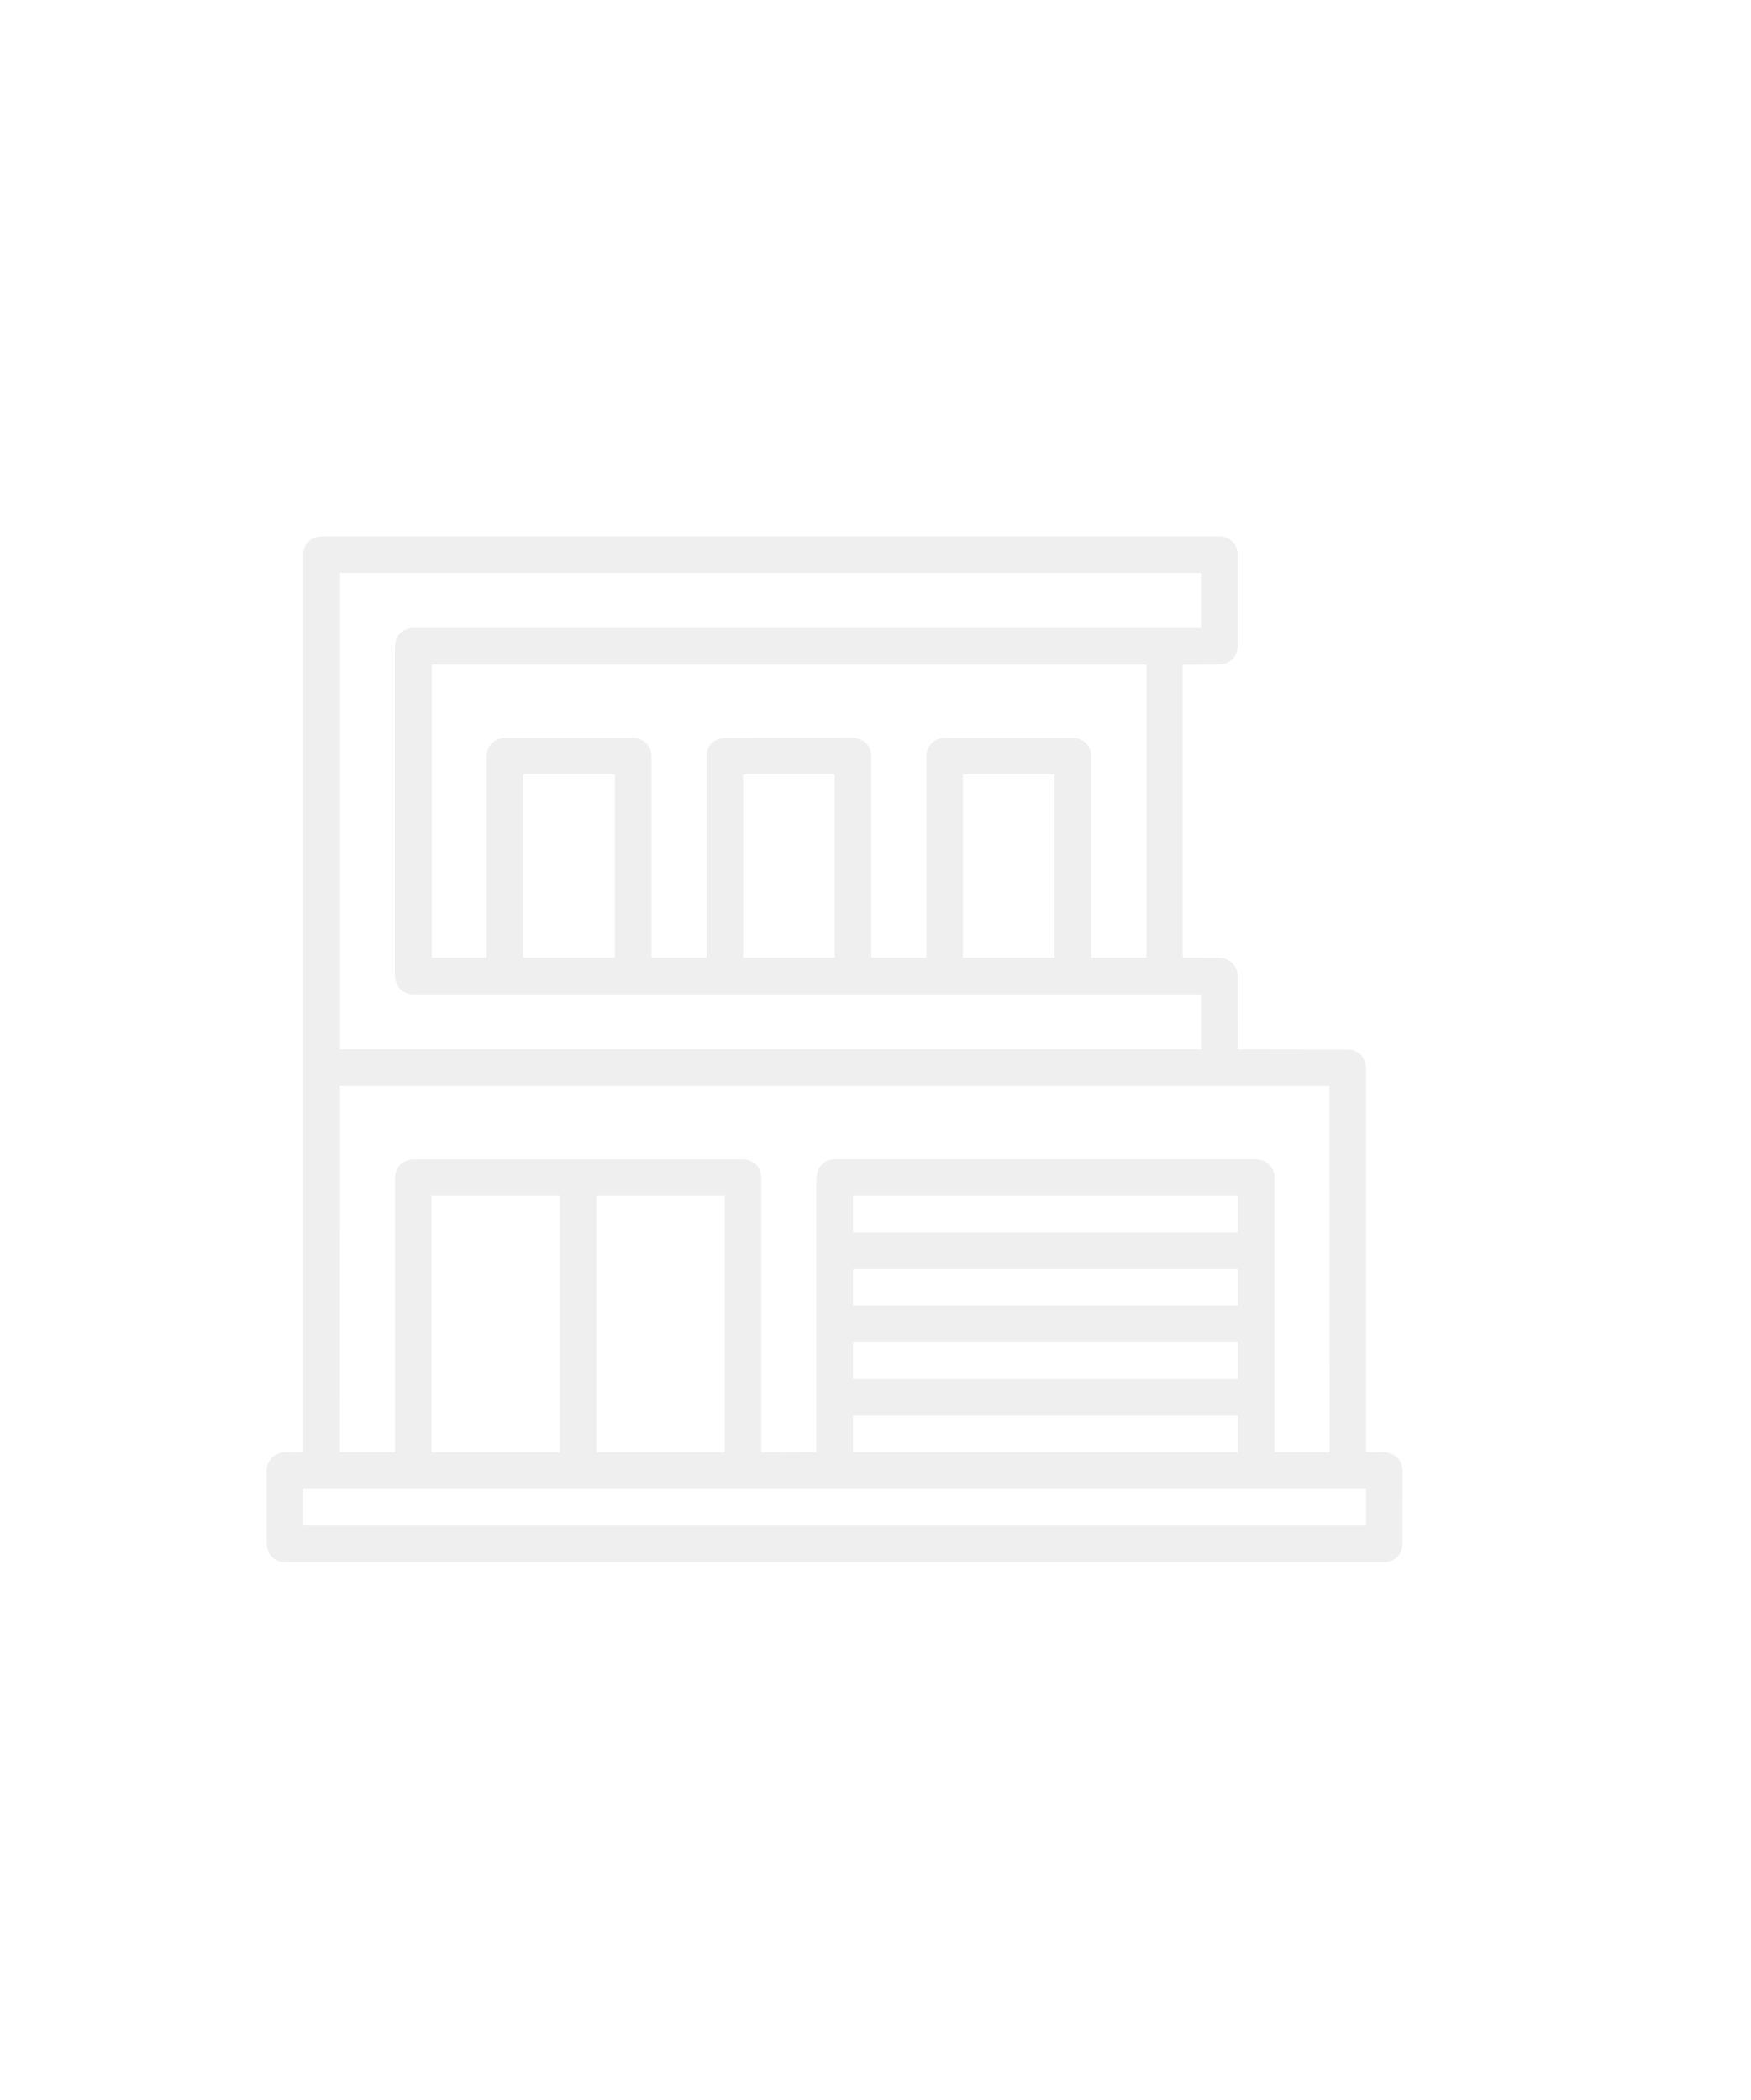
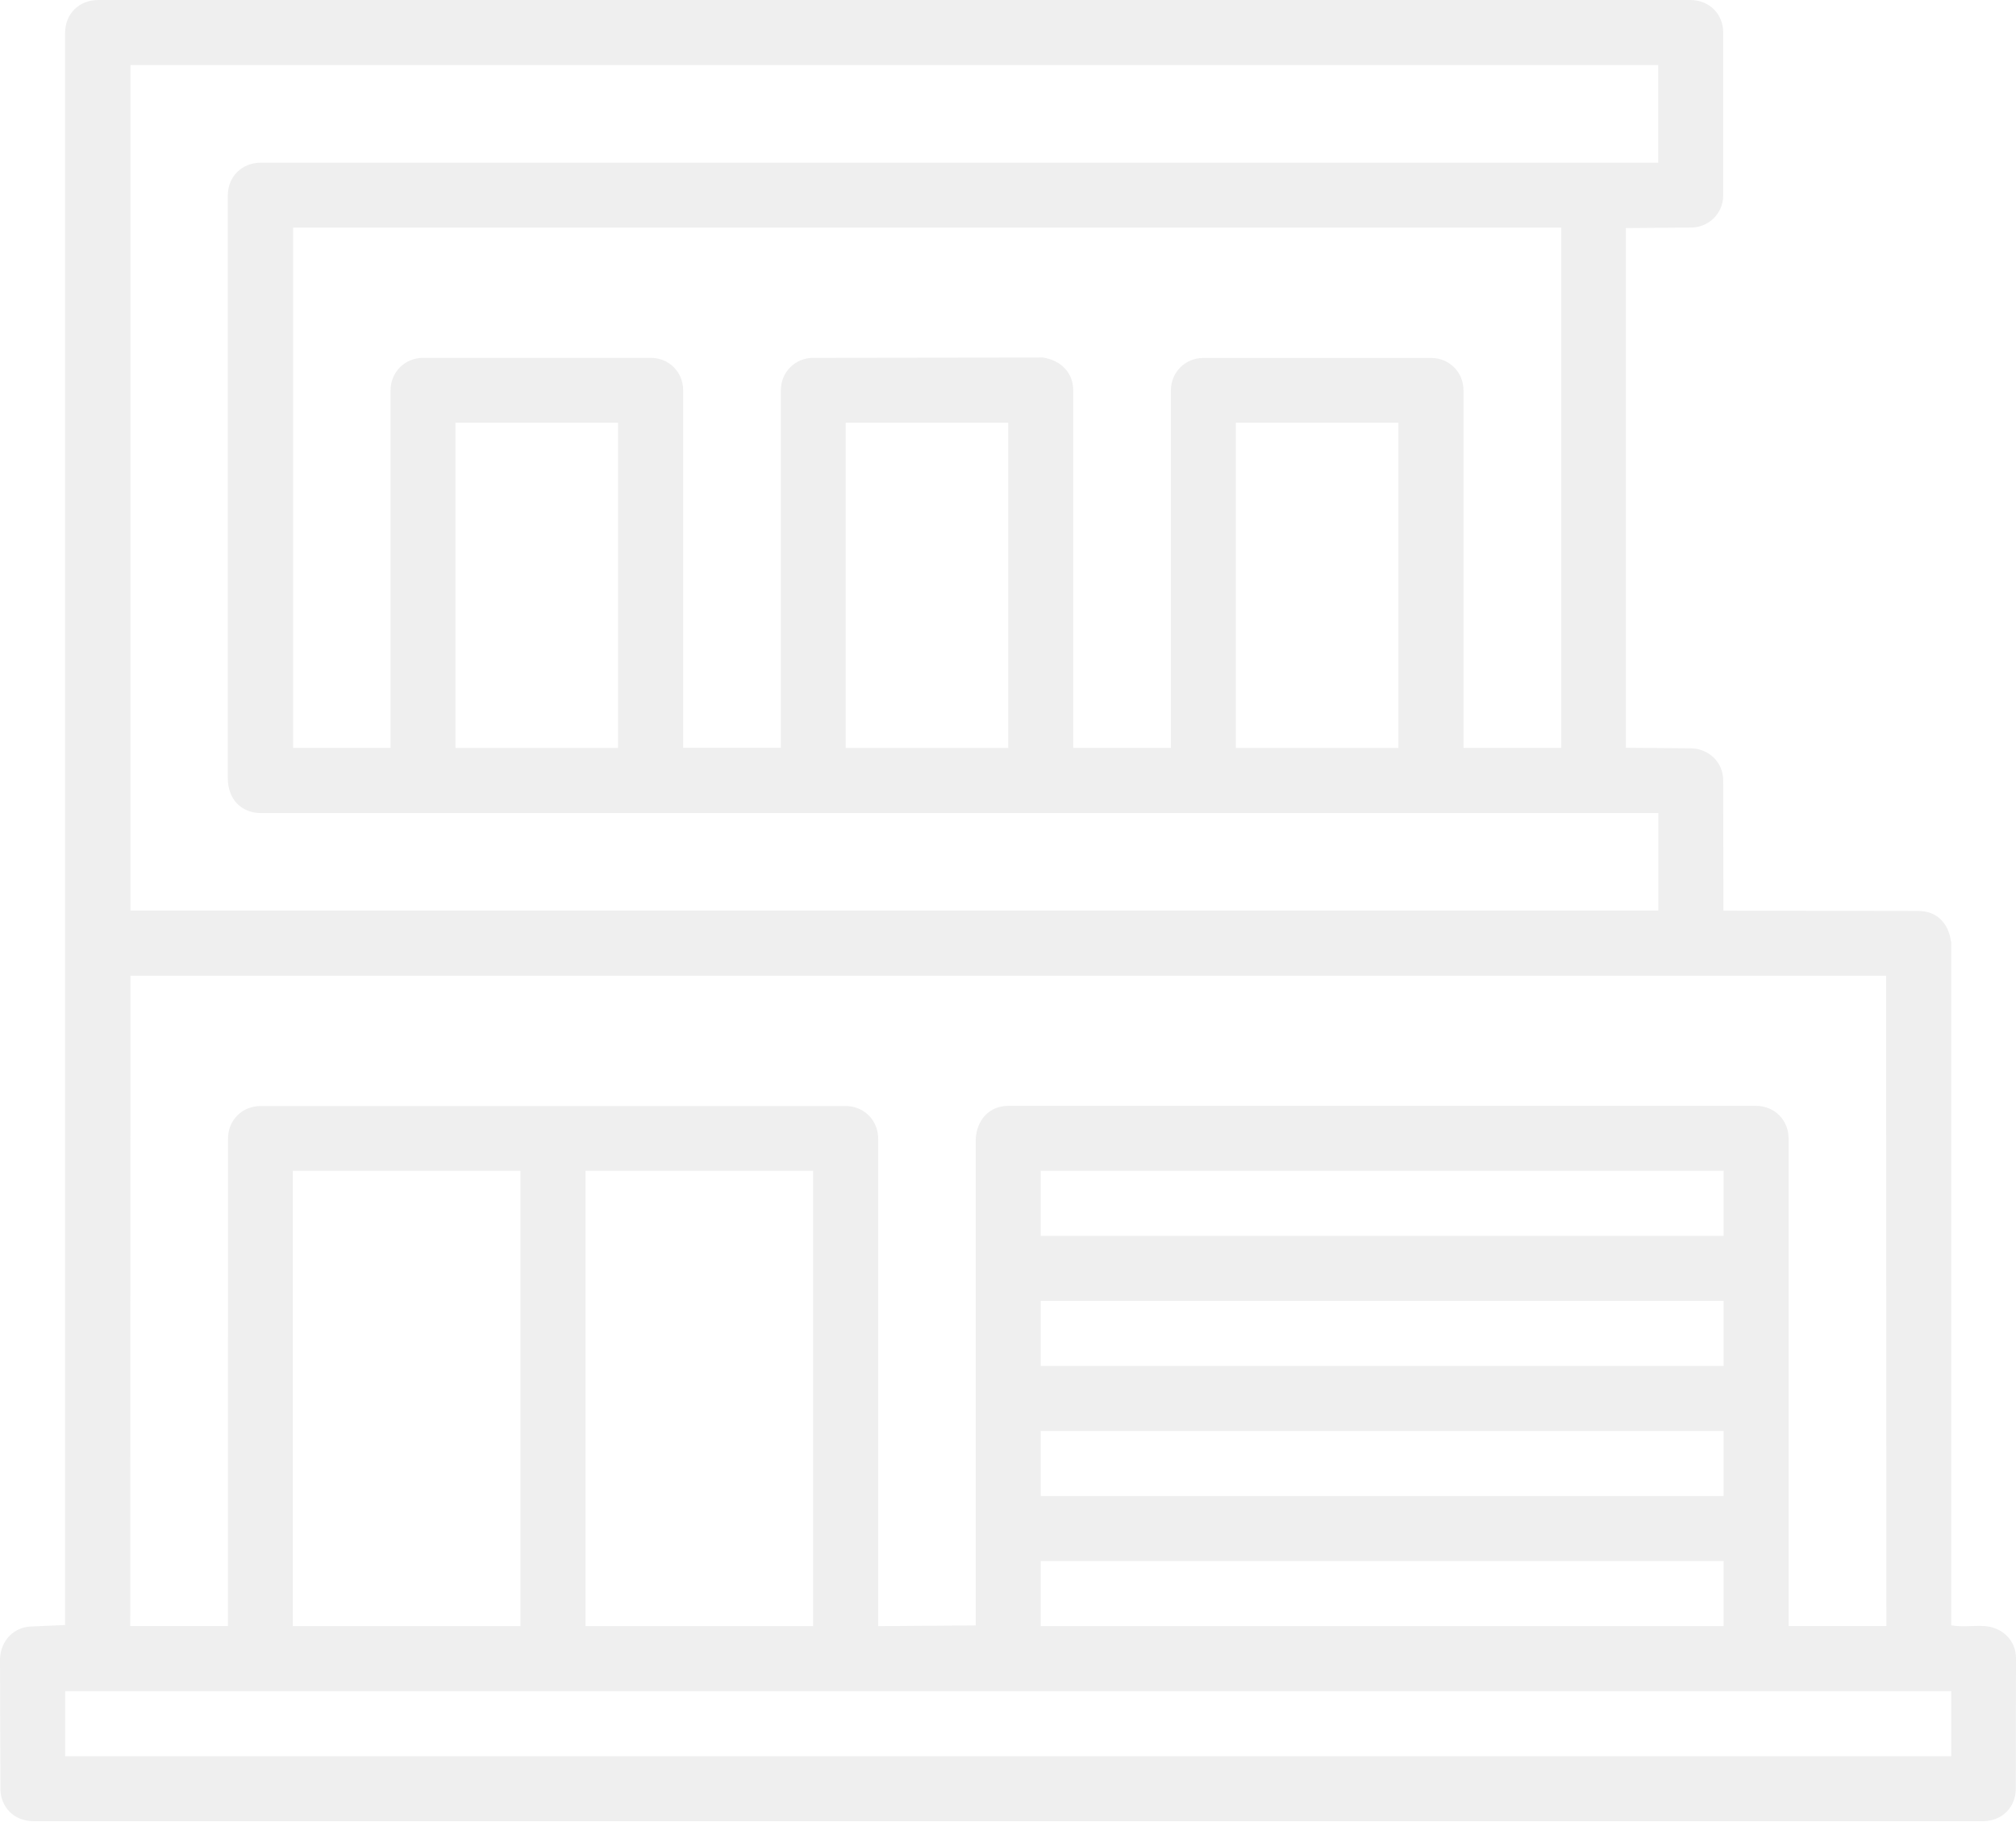
- <svg xmlns="http://www.w3.org/2000/svg" width="305" height="366" viewBox="0 0 305 366" fill="none">
+ <svg xmlns="http://www.w3.org/2000/svg" fill="none" viewBox="46.44 93.48 197.95 178.79">
  <path d="M238.03 185.92V253.04C239.17 253.23 240.12 253.05 241.25 253.11C242.98 253.2 244.4 254.48 244.39 256.29L244.37 269.1C244.37 270.83 243.08 272.27 241.12 272.27H49.74C47.77 272.27 46.49 270.83 46.48 269.1L46.44 256.29C46.54 254.51 47.81 253.17 49.62 253.15L52.83 253.01V96.75C52.83 94.84 54.18 93.48 56.11 93.48H212.39C214.33 93.48 215.64 94.91 215.64 96.65V112.65C215.64 114.44 214.23 115.8 212.5 115.82L206.08 115.87V166.89L212.49 166.94C214.24 166.99 215.64 168.31 215.64 170.1L215.66 182.88L234.82 182.91C236.48 182.91 237.75 183.97 238.01 185.94L238.03 185.92ZM68.81 169.87V112.67C68.81 110.84 70.16 109.45 72.08 109.45H209.26V99.86H59.25V182.87H209.27V173.3H72.08C70.14 173.3 68.81 171.95 68.81 169.87ZM148.85 128.58C150.65 128.86 151.82 130.1 151.82 131.8V166.9H161.41V131.8C161.42 130 162.83 128.62 164.6 128.62H186.97C188.73 128.62 190.14 130.01 190.14 131.8V166.9H199.74V115.83H75.22V166.9H84.79V131.79C84.8 129.99 86.21 128.61 87.98 128.61H110.35C112.11 128.61 113.52 130 113.52 131.79V166.89H123.11V131.79C123.12 129.99 124.53 128.61 126.3 128.61L148.87 128.58H148.85ZM107.12 134.98H91.16V166.91H107.12V134.98ZM145.44 134.98H129.48V166.91H145.44V134.98ZM183.75 134.98H167.79V166.91H183.75V134.98ZM142.25 253.04V205.25C142.37 203.44 143.54 202.04 145.49 202.04H218.83C220.69 202.04 222.06 203.44 222.06 205.25V253.11H231.66L231.64 189.27H59.25L59.23 253.11H68.82L68.83 205.26C68.83 203.45 70.2 202.06 72.05 202.06H129.45C131.29 202.06 132.66 203.46 132.67 205.26V253.12L142.27 253.05L142.25 253.04ZM97.54 208.42H75.19V253.12H97.54V208.42ZM126.28 208.42H103.93V253.12H126.28V208.42ZM215.68 208.42H148.63V214.81H215.68V208.42ZM215.68 221.19H148.63V227.58H215.68V221.19ZM215.68 233.96H148.63V240.35H215.68V233.96ZM215.68 246.73H148.63V253.12H215.68V246.73ZM238.03 259.5H52.84V265.89H238.03V259.5Z" fill="#EFEFEF" />
</svg>
